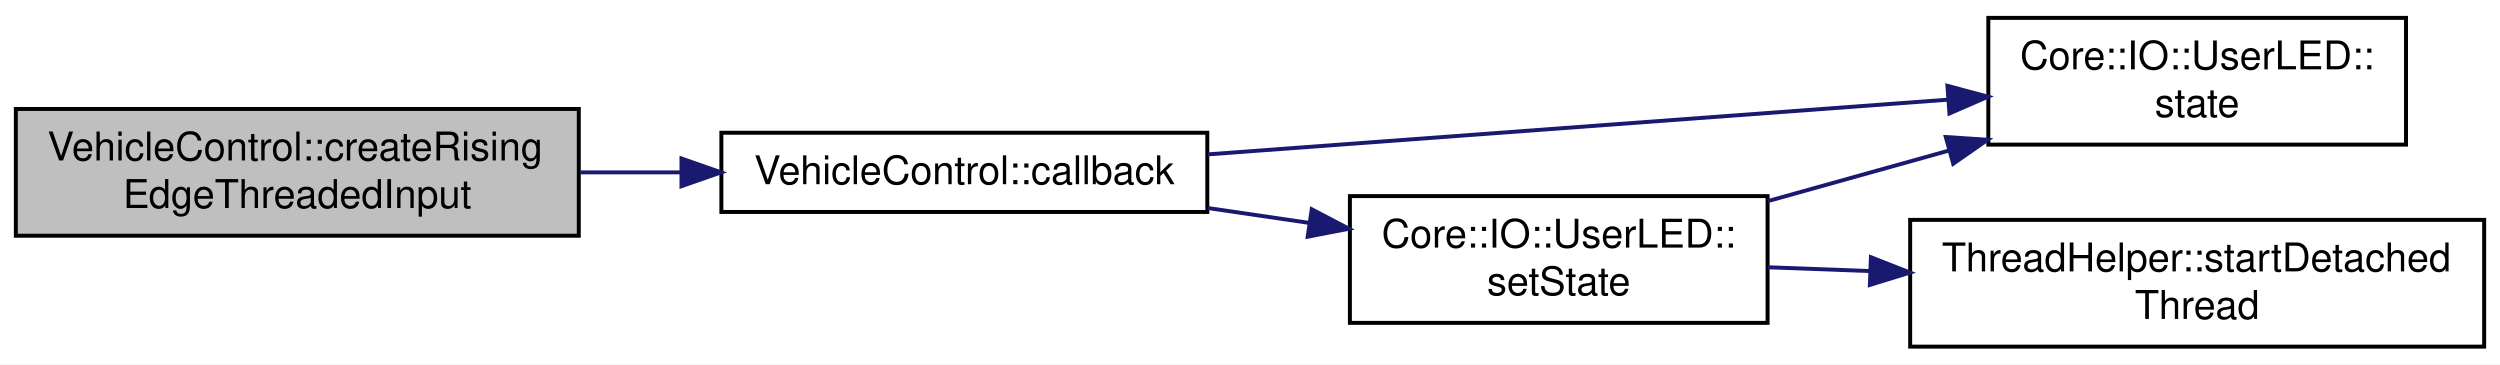
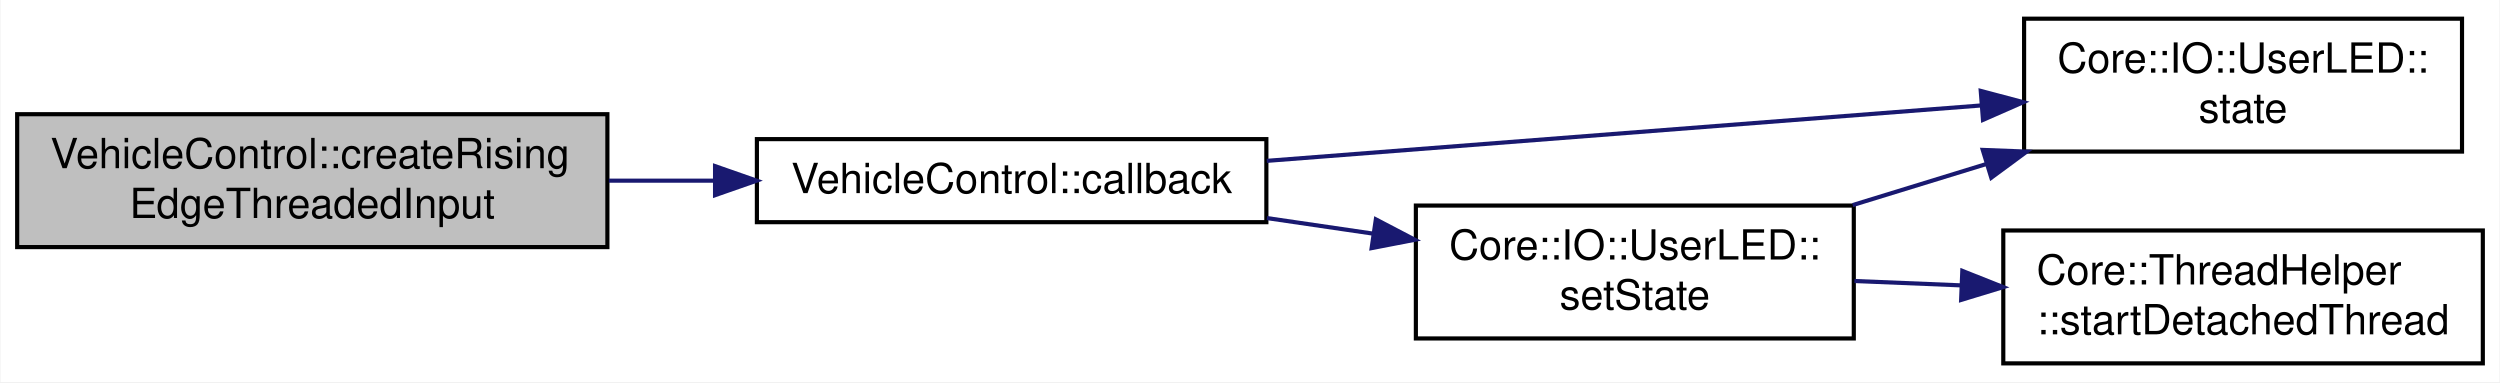
- <svg xmlns="http://www.w3.org/2000/svg" xmlns:xlink="http://www.w3.org/1999/xlink" width="631pt" height="92pt" viewBox="0.00 0.00 631.17 92.00">
+ <svg xmlns="http://www.w3.org/2000/svg" xmlns:xlink="http://www.w3.org/1999/xlink" width="602pt" height="92pt" viewBox="0.00 0.00 601.73 92.00">
  <g id="graph0" class="graph" transform="scale(1 1) rotate(0) translate(4 88)">
-     <polygon fill="#ffffff" stroke="transparent" points="-4,4 -4,-88 627.172,-88 627.172,4 -4,4" />
+     <polygon fill="#ffffff" stroke="transparent" points="-4,4 -4,-88 597.728,-88 597.728,4 -4,4" />
    <g id="node1" class="node">
      <polygon fill="#bfbfbf" stroke="#000000" points="0,-28.5 0,-60.5 142.125,-60.5 142.125,-28.5 0,-28.5" />
      <text text-anchor="start" x="8" y="-47.5" font-family="Helvetica,sans-Serif" font-size="10.00" fill="#000000">VehicleControl::createRising</text>
      <text text-anchor="middle" x="71.062" y="-35.5" font-family="Helvetica,sans-Serif" font-size="10.00" fill="#000000">EdgeThreadedInput</text>
    </g>
    <g id="node2" class="node">
      <g id="a_node2">
        <a xlink:href="namespaceVehicleControl.html#af89cecf99aa4e7787af7433d8f3b6970" target="_top" xlink:title="VehicleControl::callback">
          <polygon fill="#ffffff" stroke="#000000" points="178.125,-34.5 178.125,-54.5 300.805,-54.5 300.805,-34.5 178.125,-34.5" />
          <text text-anchor="middle" x="239.465" y="-41.5" font-family="Helvetica,sans-Serif" font-size="10.00" fill="#000000">VehicleControl::callback</text>
        </a>
      </g>
    </g>
    <g id="edge1" class="edge">
      <path fill="none" stroke="#191970" d="M142.48,-44.5C150.893,-44.5 159.48,-44.5 167.894,-44.5" />
      <polygon fill="#191970" stroke="#191970" points="168.05,-48 178.05,-44.5 168.05,-41 168.05,-48" />
    </g>
    <g id="node3" class="node">
      <g id="a_node3">
        <a xlink:href="classCore_1_1IO_1_1UserLED.html#a5d7887f070c9ce082f8be1d3aae448d2" target="_top" xlink:title="state getter ">
-           <polygon fill="#ffffff" stroke="#000000" points="497.988,-51.5 497.988,-83.5 603.441,-83.5 603.441,-51.5 497.988,-51.5" />
-           <text text-anchor="start" x="505.988" y="-70.5" font-family="Helvetica,sans-Serif" font-size="10.00" fill="#000000">Core::IO::UserLED::</text>
-           <text text-anchor="middle" x="550.715" y="-58.5" font-family="Helvetica,sans-Serif" font-size="10.00" fill="#000000">state</text>
+           <polygon fill="#ffffff" stroke="#000000" points="483.267,-51.5 483.267,-83.5 588.718,-83.5 588.718,-51.5 483.267,-51.5" />
+           <text text-anchor="start" x="491.267" y="-70.5" font-family="Helvetica,sans-Serif" font-size="10.00" fill="#000000">Core::IO::UserLED::</text>
+           <text text-anchor="middle" x="535.992" y="-58.5" font-family="Helvetica,sans-Serif" font-size="10.00" fill="#000000">state</text>
        </a>
      </g>
    </g>
    <g id="edge2" class="edge">
-       <path fill="none" stroke="#191970" d="M300.958,-49.044C354.967,-53.035 433.204,-58.816 487.67,-62.841" />
-       <polygon fill="#191970" stroke="#191970" points="487.661,-66.35 497.892,-63.597 488.177,-59.369 487.661,-66.35" />
+       <path fill="none" stroke="#191970" d="M300.906,-49.266C351.215,-53.168 422.117,-58.667 472.877,-62.605" />
+       <polygon fill="#191970" stroke="#191970" points="472.827,-66.111 483.067,-63.395 473.368,-59.132 472.827,-66.111" />
    </g>
    <g id="node4" class="node">
      <g id="a_node4">
        <a xlink:href="classCore_1_1IO_1_1UserLED.html#ac39c3ed451b83046ff37ecb4ccff142c" target="_top" xlink:title="setState method sets the state of the LED ">
          <polygon fill="#ffffff" stroke="#000000" points="336.805,-6.5 336.805,-38.5 442.257,-38.5 442.257,-6.5 336.805,-6.5" />
          <text text-anchor="start" x="344.805" y="-25.5" font-family="Helvetica,sans-Serif" font-size="10.00" fill="#000000">Core::IO::UserLED::</text>
          <text text-anchor="middle" x="389.531" y="-13.5" font-family="Helvetica,sans-Serif" font-size="10.00" fill="#000000">setState</text>
        </a>
      </g>
    </g>
    <g id="edge3" class="edge">
      <path fill="none" stroke="#191970" d="M300.936,-35.488C309.337,-34.257 317.974,-32.99 326.404,-31.755" />
      <polygon fill="#191970" stroke="#191970" points="327.169,-35.18 336.556,-30.266 326.154,-28.254 327.169,-35.18" />
    </g>
    <g id="edge4" class="edge">
-       <path fill="none" stroke="#191970" d="M442.308,-37.235C456.92,-41.314 472.921,-45.781 488.037,-50.001" />
-       <polygon fill="#191970" stroke="#191970" points="487.246,-53.414 497.818,-52.732 489.128,-46.672 487.246,-53.414" />
+       <path fill="none" stroke="#191970" d="M441.993,-38.619C452.425,-41.824 463.47,-45.218 474.181,-48.509" />
+       <polygon fill="#191970" stroke="#191970" points="473.31,-51.902 483.897,-51.494 475.365,-45.211 473.31,-51.902" />
    </g>
    <g id="node5" class="node">
      <g id="a_node5">
-         <a xlink:href="classThreadHelper.html#a4426e115e7858a4b6f6eedbc77302756" target="_top" xlink:title="startDetachedThread ">
-           <polygon fill="#ffffff" stroke="#000000" points="478.257,-.5 478.257,-32.5 623.172,-32.5 623.172,-.5 478.257,-.5" />
-           <text text-anchor="start" x="486.257" y="-19.5" font-family="Helvetica,sans-Serif" font-size="10.00" fill="#000000">ThreadHelper::startDetached</text>
-           <text text-anchor="middle" x="550.715" y="-7.5" font-family="Helvetica,sans-Serif" font-size="10.00" fill="#000000">Thread</text>
+         <a xlink:href="classCore_1_1ThreadHelper.html#a138066760eabf36c1681bbd177db0446" target="_top" xlink:title="startDetachedThread ">
+           <polygon fill="#ffffff" stroke="#000000" points="478.257,-.5 478.257,-32.5 593.728,-32.5 593.728,-.5 478.257,-.5" />
+           <text text-anchor="start" x="486.257" y="-19.5" font-family="Helvetica,sans-Serif" font-size="10.00" fill="#000000">Core::ThreadHelper</text>
+           <text text-anchor="middle" x="535.992" y="-7.5" font-family="Helvetica,sans-Serif" font-size="10.00" fill="#000000">::startDetachedThread</text>
        </a>
      </g>
    </g>
    <g id="edge5" class="edge">
-       <path fill="none" stroke="#191970" d="M442.308,-20.535C450.557,-20.228 459.249,-19.905 467.975,-19.58" />
-       <polygon fill="#191970" stroke="#191970" points="468.346,-23.069 478.208,-19.199 468.085,-16.073 468.346,-23.069" />
+       <path fill="none" stroke="#191970" d="M442.407,-20.334C450.77,-19.991 459.517,-19.633 468.164,-19.279" />
+       <polygon fill="#191970" stroke="#191970" points="468.39,-22.773 478.238,-18.866 468.103,-15.778 468.39,-22.773" />
    </g>
  </g>
</svg>
